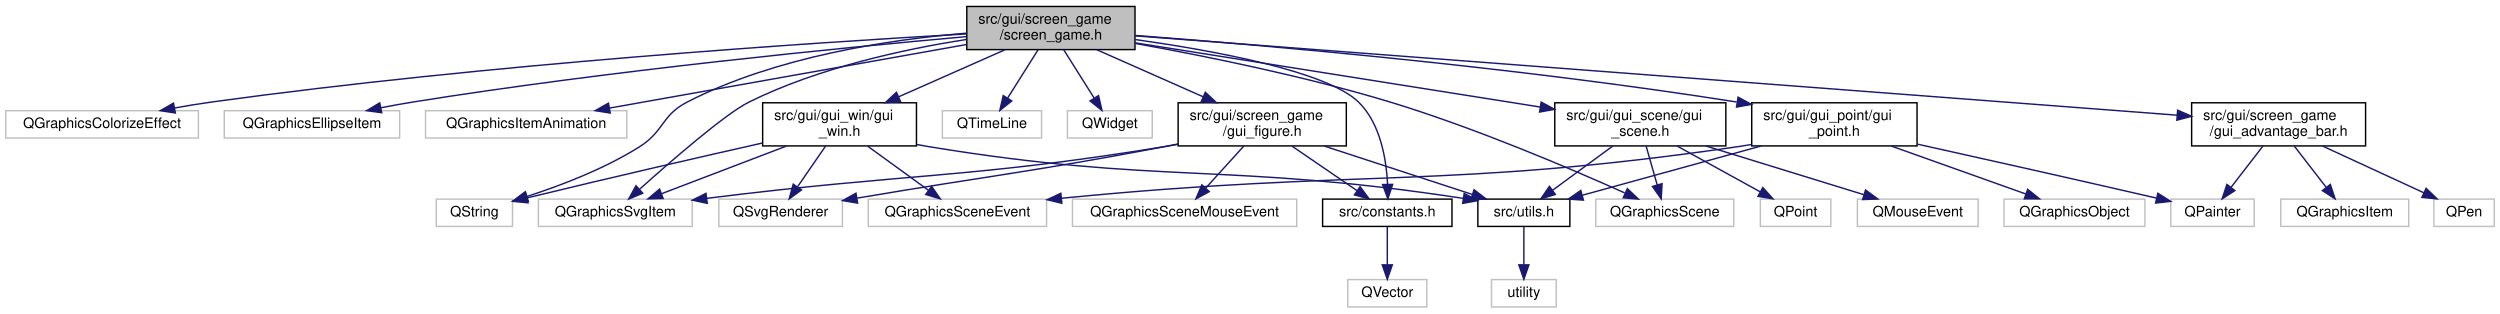
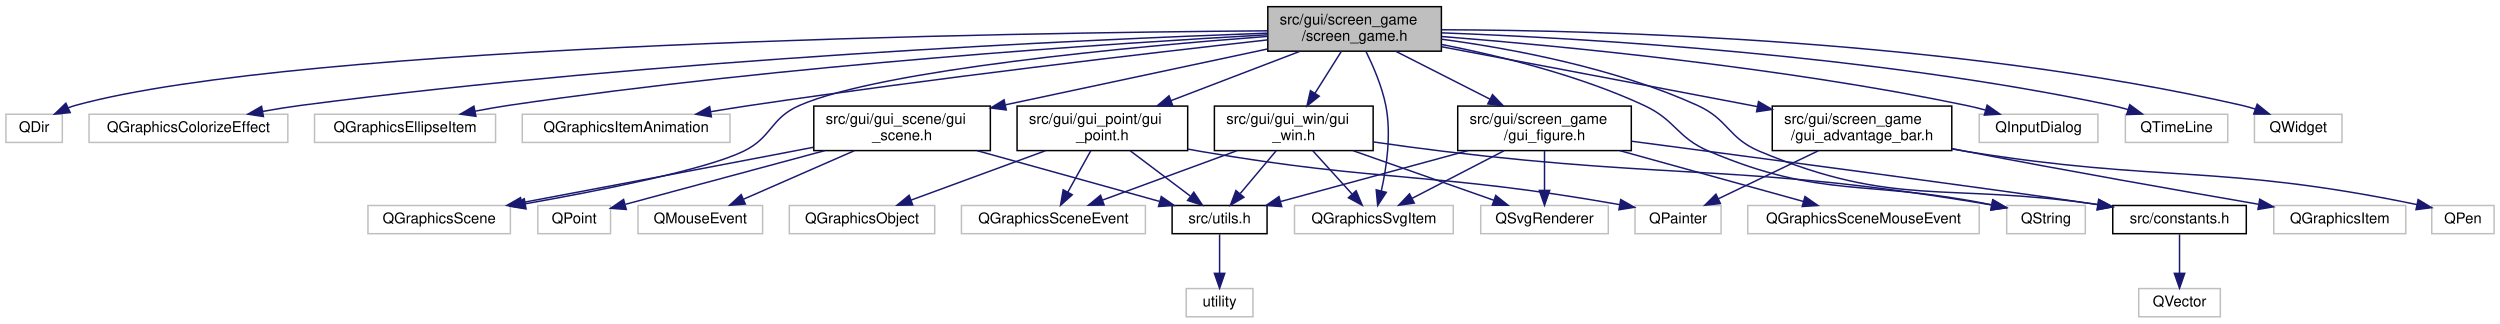
- <svg xmlns="http://www.w3.org/2000/svg" xmlns:xlink="http://www.w3.org/1999/xlink" width="1739pt" height="218pt" viewBox="0.00 0.00 1739.00 218.00">
+ <svg xmlns="http://www.w3.org/2000/svg" xmlns:xlink="http://www.w3.org/1999/xlink" width="1685pt" height="218pt" viewBox="0.00 0.00 1685.00 218.00">
  <g id="graph0" class="graph" transform="scale(1 1) rotate(0) translate(4 214)">
    <g id="node1" class="node">
      <g id="a_node1">
        <a xlink:title=" ">
-           <polygon fill="#bfbfbf" stroke="black" points="668.5,-179.5 668.5,-209.5 785.5,-209.5 785.5,-179.5 668.5,-179.5" />
-           <text text-anchor="start" x="676.5" y="-197.5" font-family="Helvetica,sans-Serif" font-size="10.00">src/gui/screen_game</text>
-           <text text-anchor="middle" x="727" y="-186.5" font-family="Helvetica,sans-Serif" font-size="10.00">/screen_game.h</text>
+           <polygon fill="#bfbfbf" stroke="black" points="850.5,-179.5 850.5,-209.5 967.5,-209.5 967.5,-179.5 850.5,-179.5" />
+           <text text-anchor="start" x="858.5" y="-197.5" font-family="Helvetica,sans-Serif" font-size="10.00">src/gui/screen_game</text>
+           <text text-anchor="middle" x="909" y="-186.5" font-family="Helvetica,sans-Serif" font-size="10.00">/screen_game.h</text>
        </a>
      </g>
    </g>
    <g id="node2" class="node">
      <g id="a_node2">
        <a xlink:title=" ">
-           <polygon fill="none" stroke="#bfbfbf" points="0,-118 0,-137 134,-137 134,-118 0,-118" />
-           <text text-anchor="middle" x="67" y="-125" font-family="Helvetica,sans-Serif" font-size="10.00">QGraphicsColorizeEffect</text>
+           <polygon fill="none" stroke="#bfbfbf" points="0,-118 0,-137 38,-137 38,-118 0,-118" />
+           <text text-anchor="middle" x="19" y="-125" font-family="Helvetica,sans-Serif" font-size="10.00">QDir</text>
        </a>
      </g>
    </g>
    <g id="edge1" class="edge">
-       <path fill="none" stroke="midnightblue" d="M668.34,-190.42C562.85,-184.43 334.28,-169.45 143,-143 134.68,-141.85 125.89,-140.4 117.36,-138.86" />
-       <polygon fill="midnightblue" stroke="midnightblue" points="117.97,-135.41 107.5,-137.02 116.69,-142.29 117.97,-135.41" />
+       <path fill="none" stroke="midnightblue" d="M850.21,-193.23C681.6,-191.97 198.78,-184.71 47,-143 45.33,-142.54 43.65,-141.97 41.98,-141.33" />
+       <polygon fill="midnightblue" stroke="midnightblue" points="43.32,-138.1 32.77,-137.08 40.38,-144.45 43.32,-138.1" />
    </g>
    <g id="node3" class="node">
      <g id="a_node3">
        <a xlink:title=" ">
-           <polygon fill="none" stroke="#bfbfbf" points="152,-118 152,-137 274,-137 274,-118 152,-118" />
-           <text text-anchor="middle" x="213" y="-125" font-family="Helvetica,sans-Serif" font-size="10.00">QGraphicsEllipseItem</text>
+           <polygon fill="none" stroke="#bfbfbf" points="56,-118 56,-137 190,-137 190,-118 56,-118" />
+           <text text-anchor="middle" x="123" y="-125" font-family="Helvetica,sans-Serif" font-size="10.00">QGraphicsColorizeEffect</text>
        </a>
      </g>
    </g>
    <g id="edge2" class="edge">
-       <path fill="none" stroke="midnightblue" d="M668.23,-188.53C583.02,-180.94 420.31,-164.98 283,-143 275.84,-141.85 268.3,-140.47 260.93,-139.03" />
-       <polygon fill="midnightblue" stroke="midnightblue" points="261.52,-135.58 251.03,-137.03 260.14,-142.44 261.52,-135.58" />
+       <path fill="none" stroke="midnightblue" d="M850.32,-191.66C728.51,-187.33 439.48,-174.38 199,-143 190.58,-141.9 181.67,-140.46 173.05,-138.91" />
+       <polygon fill="midnightblue" stroke="midnightblue" points="173.56,-135.45 163.09,-137.06 172.28,-142.33 173.56,-135.45" />
    </g>
    <g id="node4" class="node">
      <g id="a_node4">
        <a xlink:title=" ">
-           <polygon fill="none" stroke="#bfbfbf" points="292,-118 292,-137 432,-137 432,-118 292,-118" />
-           <text text-anchor="middle" x="362" y="-125" font-family="Helvetica,sans-Serif" font-size="10.00">QGraphicsItemAnimation</text>
+           <polygon fill="none" stroke="#bfbfbf" points="208,-118 208,-137 330,-137 330,-118 208,-118" />
+           <text text-anchor="middle" x="269" y="-125" font-family="Helvetica,sans-Serif" font-size="10.00">QGraphicsEllipseItem</text>
        </a>
      </g>
    </g>
    <g id="edge3" class="edge">
-       <path fill="none" stroke="midnightblue" d="M668.36,-183.06C600.12,-170.9 488.14,-150.96 420.13,-138.85" />
-       <polygon fill="midnightblue" stroke="midnightblue" points="420.47,-135.36 410.01,-137.05 419.24,-142.25 420.47,-135.36" />
+       <path fill="none" stroke="midnightblue" d="M850.48,-190.56C746.92,-184.85 524.76,-170.37 339,-143 331.57,-141.91 323.75,-140.52 316.13,-139.04" />
+       <polygon fill="midnightblue" stroke="midnightblue" points="316.77,-135.6 306.28,-137.06 315.39,-142.46 316.77,-135.6" />
    </g>
    <g id="node5" class="node">
      <g id="a_node5">
        <a xlink:title=" ">
-           <polygon fill="none" stroke="#bfbfbf" points="1106,-56.5 1106,-75.5 1202,-75.5 1202,-56.5 1106,-56.5" />
-           <text text-anchor="middle" x="1154" y="-63.5" font-family="Helvetica,sans-Serif" font-size="10.00">QGraphicsScene</text>
+           <polygon fill="none" stroke="#bfbfbf" points="348,-118 348,-137 488,-137 488,-118 348,-118" />
+           <text text-anchor="middle" x="418" y="-125" font-family="Helvetica,sans-Serif" font-size="10.00">QGraphicsItemAnimation</text>
        </a>
      </g>
    </g>
    <g id="edge4" class="edge">
-       <path fill="none" stroke="midnightblue" d="M785.89,-183.74C834.06,-175.08 903.66,-161.01 963,-143 1022.46,-124.95 1089.4,-96.29 1126.14,-79.81" />
-       <polygon fill="midnightblue" stroke="midnightblue" points="1127.99,-82.81 1135.66,-75.5 1125.11,-76.43 1127.99,-82.81" />
+       <path fill="none" stroke="midnightblue" d="M850.24,-187.1C771.02,-178.26 625.61,-161.33 502,-143 493.28,-141.71 484.07,-140.23 475.07,-138.73" />
+       <polygon fill="midnightblue" stroke="midnightblue" points="475.47,-135.25 465.03,-137.02 474.3,-142.15 475.47,-135.25" />
    </g>
    <g id="node6" class="node">
      <g id="a_node6">
        <a xlink:title=" ">
-           <polygon fill="none" stroke="#bfbfbf" points="370.5,-56.5 370.5,-75.5 477.5,-75.5 477.5,-56.5 370.5,-56.5" />
-           <text text-anchor="middle" x="424" y="-63.5" font-family="Helvetica,sans-Serif" font-size="10.00">QGraphicsSvgItem</text>
+           <polygon fill="none" stroke="#bfbfbf" points="244,-56.5 244,-75.5 340,-75.5 340,-56.5 244,-56.5" />
+           <text text-anchor="middle" x="292" y="-63.5" font-family="Helvetica,sans-Serif" font-size="10.00">QGraphicsScene</text>
        </a>
      </g>
    </g>
    <g id="edge5" class="edge">
-       <path fill="none" stroke="midnightblue" d="M668.45,-186.6C624.93,-179.8 565.03,-166.83 517,-143 500.6,-134.86 462.95,-102.14 440.92,-82.38" />
-       <polygon fill="midnightblue" stroke="midnightblue" points="443.08,-79.62 433.31,-75.52 438.39,-84.82 443.08,-79.62" />
+       <path fill="none" stroke="midnightblue" d="M850.38,-189.48C759.77,-182.62 590.38,-167.02 535,-143 515,-134.33 516.62,-121.48 497,-112 471.47,-99.66 401.22,-85.7 350.06,-76.64" />
+       <polygon fill="midnightblue" stroke="midnightblue" points="350.55,-73.17 340.1,-74.9 349.35,-80.07 350.55,-73.17" />
    </g>
    <g id="node7" class="node">
      <g id="a_node7">
        <a xlink:title=" ">
-           <polygon fill="none" stroke="#bfbfbf" points="299.5,-56.5 299.5,-75.5 352.5,-75.5 352.5,-56.5 299.5,-56.5" />
-           <text text-anchor="middle" x="326" y="-63.5" font-family="Helvetica,sans-Serif" font-size="10.00">QString</text>
+           <polygon fill="none" stroke="#bfbfbf" points="868.5,-56.5 868.5,-75.5 975.5,-75.5 975.5,-56.5 868.5,-56.5" />
+           <text text-anchor="middle" x="922" y="-63.5" font-family="Helvetica,sans-Serif" font-size="10.00">QGraphicsSvgItem</text>
        </a>
      </g>
    </g>
    <g id="edge6" class="edge">
-       <path fill="none" stroke="midnightblue" d="M668.49,-190.94C615.19,-186.56 535.62,-174.74 474,-143 456.11,-133.79 458.01,-122.75 441,-112 416.58,-96.57 386,-84.91 362.52,-77.34" />
-       <polygon fill="midnightblue" stroke="midnightblue" points="363.52,-73.98 352.93,-74.34 361.43,-80.66 363.52,-73.98" />
+       <path fill="none" stroke="midnightblue" d="M916.64,-179.39C921.53,-169.52 927.43,-155.85 930,-143 933.89,-123.53 930.49,-100.85 927.01,-85.36" />
+       <polygon fill="midnightblue" stroke="midnightblue" points="930.36,-84.37 924.55,-75.51 923.57,-86.06 930.36,-84.37" />
    </g>
    <g id="node8" class="node">
      <g id="a_node8">
        <a xlink:title=" ">
-           <polygon fill="none" stroke="#bfbfbf" points="651.5,-118 651.5,-137 720.5,-137 720.5,-118 651.5,-118" />
-           <text text-anchor="middle" x="686" y="-125" font-family="Helvetica,sans-Serif" font-size="10.00">QTimeLine</text>
+           <polygon fill="none" stroke="#bfbfbf" points="1330,-118 1330,-137 1410,-137 1410,-118 1330,-118" />
+           <text text-anchor="middle" x="1370" y="-125" font-family="Helvetica,sans-Serif" font-size="10.00">QInputDialog</text>
        </a>
      </g>
    </g>
    <g id="edge7" class="edge">
-       <path fill="none" stroke="midnightblue" d="M718.1,-179.4C711.9,-169.56 703.58,-156.38 696.97,-145.89" />
-       <polygon fill="midnightblue" stroke="midnightblue" points="699.78,-143.79 691.48,-137.19 693.86,-147.52 699.78,-143.79" />
+       <path fill="none" stroke="midnightblue" d="M967.83,-189.37C1048.23,-183.03 1196.64,-168.83 1321,-143 1325.25,-142.12 1329.67,-141.04 1334.03,-139.88" />
+       <polygon fill="midnightblue" stroke="midnightblue" points="1335.34,-143.15 1344.01,-137.06 1333.44,-136.41 1335.34,-143.15" />
    </g>
    <g id="node9" class="node">
      <g id="a_node9">
        <a xlink:title=" ">
-           <polygon fill="none" stroke="#bfbfbf" points="738.5,-118 738.5,-137 797.5,-137 797.5,-118 738.5,-118" />
-           <text text-anchor="middle" x="768" y="-125" font-family="Helvetica,sans-Serif" font-size="10.00">QWidget</text>
+           <polygon fill="none" stroke="#bfbfbf" points="1348.5,-56.5 1348.5,-75.5 1401.5,-75.5 1401.5,-56.5 1348.5,-56.5" />
+           <text text-anchor="middle" x="1375" y="-63.5" font-family="Helvetica,sans-Serif" font-size="10.00">QString</text>
        </a>
      </g>
    </g>
    <g id="edge8" class="edge">
-       <path fill="none" stroke="midnightblue" d="M735.9,-179.4C742.1,-169.56 750.42,-156.38 757.03,-145.89" />
-       <polygon fill="midnightblue" stroke="midnightblue" points="760.14,-147.52 762.52,-137.19 754.22,-143.79 760.14,-147.52" />
+       <path fill="none" stroke="midnightblue" d="M967.62,-184.04C1007.35,-176.27 1060.36,-163.2 1104,-143 1125.71,-132.95 1125.97,-121.32 1148,-112 1224.69,-79.57 1252.59,-93.38 1338.4,-75.95" />
+       <polygon fill="midnightblue" stroke="midnightblue" points="1339.25,-79.35 1348.3,-73.86 1337.8,-72.51 1339.25,-79.35" />
    </g>
    <g id="node10" class="node">
      <g id="a_node10">
-         <a xlink:href="constants_8h.html" target="_top" xlink:title=" ">
-           <polygon fill="none" stroke="black" points="916,-56.5 916,-75.5 1006,-75.5 1006,-56.5 916,-56.5" />
-           <text text-anchor="middle" x="961" y="-63.5" font-family="Helvetica,sans-Serif" font-size="10.00">src/constants.h</text>
+         <a xlink:title=" ">
+           <polygon fill="none" stroke="#bfbfbf" points="1428.5,-118 1428.5,-137 1497.5,-137 1497.5,-118 1428.5,-118" />
+           <text text-anchor="middle" x="1463" y="-125" font-family="Helvetica,sans-Serif" font-size="10.00">QTimeLine</text>
        </a>
      </g>
    </g>
    <g id="edge9" class="edge">
-       <path fill="none" stroke="midnightblue" d="M785.75,-186.48C841.25,-178.67 919.17,-164.28 941,-143 956.31,-128.08 960.37,-102.95 961.22,-85.7" />
-       <polygon fill="midnightblue" stroke="midnightblue" points="964.72,-85.75 961.4,-75.69 957.72,-85.63 964.72,-85.75" />
+       <path fill="none" stroke="midnightblue" d="M967.77,-191.86C1063.34,-188.27 1257.96,-177.07 1419,-143 1422.68,-142.22 1426.48,-141.24 1430.24,-140.17" />
+       <polygon fill="midnightblue" stroke="midnightblue" points="1431.46,-143.45 1439.97,-137.14 1429.38,-136.77 1431.46,-143.45" />
+     </g>
+     <g id="node11" class="node">
+       <g id="a_node11">
+         <a xlink:title=" ">
+           <polygon fill="none" stroke="#bfbfbf" points="1515.5,-118 1515.5,-137 1574.5,-137 1574.5,-118 1515.5,-118" />
+           <text text-anchor="middle" x="1545" y="-125" font-family="Helvetica,sans-Serif" font-size="10.00">QWidget</text>
+         </a>
+       </g>
+     </g>
+     <g id="edge10" class="edge">
+       <path fill="none" stroke="midnightblue" d="M967.56,-193.95C1075.6,-193.6 1312.99,-187.28 1507,-143 1510,-142.32 1513.08,-141.44 1516.13,-140.47" />
+       <polygon fill="midnightblue" stroke="midnightblue" points="1517.35,-143.75 1525.6,-137.1 1515.01,-137.15 1517.35,-143.75" />
    </g>
    <g id="node12" class="node">
      <g id="a_node12">
+         <a xlink:href="constants_8h.html" target="_top" xlink:title=" ">
+           <polygon fill="none" stroke="black" points="1420,-56.5 1420,-75.5 1510,-75.5 1510,-56.5 1420,-56.5" />
+           <text text-anchor="middle" x="1465" y="-63.5" font-family="Helvetica,sans-Serif" font-size="10.00">src/constants.h</text>
+         </a>
+       </g>
+     </g>
+     <g id="edge11" class="edge">
+       <path fill="none" stroke="midnightblue" d="M967.62,-187.58C1015.64,-181.13 1084.48,-168.17 1140,-143 1161.13,-133.42 1160.59,-120.95 1182,-112 1274.09,-73.51 1307.22,-91.27 1409.78,-76.12" />
+       <polygon fill="midnightblue" stroke="midnightblue" points="1410.58,-79.53 1419.92,-74.54 1409.51,-72.62 1410.58,-79.53" />
+     </g>
+     <g id="node14" class="node">
+       <g id="a_node14">
        <a xlink:href="gui__point_8h.html" target="_top" xlink:title=" ">
-           <polygon fill="none" stroke="black" points="1214.5,-112.5 1214.5,-142.5 1329.5,-142.5 1329.5,-112.5 1214.5,-112.5" />
-           <text text-anchor="start" x="1222.5" y="-130.5" font-family="Helvetica,sans-Serif" font-size="10.00">src/gui/gui_point/gui</text>
-           <text text-anchor="middle" x="1272" y="-119.5" font-family="Helvetica,sans-Serif" font-size="10.00">_point.h</text>
-         </a>
-       </g>
-     </g>
-     <g id="edge11" class="edge">
-       <path fill="none" stroke="midnightblue" d="M785.77,-189.34C874.28,-182.63 1047.2,-167.77 1204.03,-143.04" />
-       <polygon fill="midnightblue" stroke="midnightblue" points="1205.01,-146.42 1214.33,-141.39 1203.9,-139.51 1205.01,-146.42" />
+           <polygon fill="none" stroke="black" points="681.5,-112.5 681.5,-142.5 796.5,-142.5 796.5,-112.5 681.5,-112.5" />
+           <text text-anchor="start" x="689.5" y="-130.5" font-family="Helvetica,sans-Serif" font-size="10.00">src/gui/gui_point/gui</text>
+           <text text-anchor="middle" x="739" y="-119.5" font-family="Helvetica,sans-Serif" font-size="10.00">_point.h</text>
+         </a>
+       </g>
+     </g>
+     <g id="edge13" class="edge">
+       <path fill="none" stroke="midnightblue" d="M872.11,-179.4C846.61,-169.64 812.48,-156.59 785.17,-146.15" />
+       <polygon fill="midnightblue" stroke="midnightblue" points="786.41,-142.88 775.82,-142.58 783.91,-149.42 786.41,-142.88" />
+     </g>
+     <g id="node20" class="node">
+       <g id="a_node20">
+         <a xlink:href="gui__scene_8h.html" target="_top" xlink:title=" ">
+           <polygon fill="none" stroke="black" points="544.5,-112.5 544.5,-142.5 663.5,-142.5 663.5,-112.5 544.5,-112.5" />
+           <text text-anchor="start" x="552.5" y="-130.5" font-family="Helvetica,sans-Serif" font-size="10.00">src/gui/gui_scene/gui</text>
+           <text text-anchor="middle" x="604" y="-119.5" font-family="Helvetica,sans-Serif" font-size="10.00">_scene.h</text>
+         </a>
+       </g>
+     </g>
+     <g id="edge19" class="edge">
+       <path fill="none" stroke="midnightblue" d="M850.07,-180.95C804.46,-171.23 739.42,-157.37 673.81,-143.39" />
+       <polygon fill="midnightblue" stroke="midnightblue" points="674.21,-139.89 663.7,-141.23 672.75,-146.74 674.21,-139.89" />
+     </g>
+     <g id="node23" class="node">
+       <g id="a_node23">
+         <a xlink:href="gui__win_8h.html" target="_top" xlink:title=" ">
+           <polygon fill="none" stroke="black" points="814.5,-112.5 814.5,-142.5 921.5,-142.5 921.5,-112.5 814.5,-112.5" />
+           <text text-anchor="start" x="822.5" y="-130.5" font-family="Helvetica,sans-Serif" font-size="10.00">src/gui/gui_win/gui</text>
+           <text text-anchor="middle" x="868" y="-119.5" font-family="Helvetica,sans-Serif" font-size="10.00">_win.h</text>
+         </a>
+       </g>
+     </g>
+     <g id="edge24" class="edge">
+       <path fill="none" stroke="midnightblue" d="M900.1,-179.4C894.89,-171.13 888.19,-160.51 882.26,-151.1" />
+       <polygon fill="midnightblue" stroke="midnightblue" points="885.17,-149.17 876.88,-142.58 879.25,-152.9 885.17,-149.17" />
+     </g>
+     <g id="node25" class="node">
+       <g id="a_node25">
+         <a xlink:href="gui__advantage__bar_8h.html" target="_top" xlink:title=" ">
+           <polygon fill="none" stroke="black" points="1190.5,-112.5 1190.5,-142.5 1311.5,-142.5 1311.5,-112.5 1190.5,-112.5" />
+           <text text-anchor="start" x="1198.5" y="-130.5" font-family="Helvetica,sans-Serif" font-size="10.00">src/gui/screen_game</text>
+           <text text-anchor="middle" x="1251" y="-119.5" font-family="Helvetica,sans-Serif" font-size="10.00">/gui_advantage_bar.h</text>
+         </a>
+       </g>
+     </g>
+     <g id="edge30" class="edge">
+       <path fill="none" stroke="midnightblue" d="M967.61,-182.49C1021.72,-172.3 1104.29,-156.71 1176,-143 1177.47,-142.72 1178.95,-142.44 1180.44,-142.15" />
+       <polygon fill="midnightblue" stroke="midnightblue" points="1181.26,-145.56 1190.42,-140.23 1179.94,-138.68 1181.26,-145.56" />
+     </g>
+     <g id="node28" class="node">
+       <g id="a_node28">
+         <a xlink:href="gui__figure_8h.html" target="_top" xlink:title=" ">
+           <polygon fill="none" stroke="black" points="978.5,-112.5 978.5,-142.5 1095.5,-142.5 1095.5,-112.5 978.5,-112.5" />
+           <text text-anchor="start" x="986.5" y="-130.5" font-family="Helvetica,sans-Serif" font-size="10.00">src/gui/screen_game</text>
+           <text text-anchor="middle" x="1037" y="-119.5" font-family="Helvetica,sans-Serif" font-size="10.00">/gui_figure.h</text>
+         </a>
+       </g>
+     </g>
+     <g id="edge34" class="edge">
+       <path fill="none" stroke="midnightblue" d="M936.77,-179.4C955.39,-169.94 980.11,-157.39 1000.34,-147.12" />
+       <polygon fill="midnightblue" stroke="midnightblue" points="1001.95,-150.23 1009.28,-142.58 998.78,-143.98 1001.95,-150.23" />
+     </g>
+     <g id="node13" class="node">
+       <g id="a_node13">
+         <a xlink:title=" ">
+           <polygon fill="none" stroke="#bfbfbf" points="1437.5,-0.5 1437.5,-19.5 1492.5,-19.5 1492.5,-0.5 1437.5,-0.5" />
+           <text text-anchor="middle" x="1465" y="-7.5" font-family="Helvetica,sans-Serif" font-size="10.00">QVector</text>
+         </a>
+       </g>
+     </g>
+     <g id="edge12" class="edge">
+       <path fill="none" stroke="midnightblue" d="M1465,-56.08C1465,-49.01 1465,-38.86 1465,-29.99" />
+       <polygon fill="midnightblue" stroke="midnightblue" points="1468.5,-29.75 1465,-19.75 1461.5,-29.75 1468.5,-29.75" />
+     </g>
+     <g id="node15" class="node">
+       <g id="a_node15">
+         <a xlink:title=" ">
+           <polygon fill="none" stroke="#bfbfbf" points="528,-56.5 528,-75.5 626,-75.5 626,-56.5 528,-56.5" />
+           <text text-anchor="middle" x="577" y="-63.5" font-family="Helvetica,sans-Serif" font-size="10.00">QGraphicsObject</text>
+         </a>
+       </g>
+     </g>
+     <g id="edge14" class="edge">
+       <path fill="none" stroke="midnightblue" d="M700.61,-112.4C673.06,-102.28 636.33,-88.79 610.08,-79.15" />
+       <polygon fill="midnightblue" stroke="midnightblue" points="611.17,-75.82 600.57,-75.66 608.75,-82.39 611.17,-75.82" />
+     </g>
+     <g id="node16" class="node">
+       <g id="a_node16">
+         <a xlink:title=" ">
+           <polygon fill="none" stroke="#bfbfbf" points="644,-56.5 644,-75.5 768,-75.5 768,-56.5 644,-56.5" />
+           <text text-anchor="middle" x="706" y="-63.5" font-family="Helvetica,sans-Serif" font-size="10.00">QGraphicsSceneEvent</text>
+         </a>
+       </g>
+     </g>
+     <g id="edge15" class="edge">
+       <path fill="none" stroke="midnightblue" d="M731.18,-112.4C726.53,-104.02 720.6,-93.33 715.66,-84.42" />
+       <polygon fill="midnightblue" stroke="midnightblue" points="718.71,-82.71 710.8,-75.66 712.59,-86.1 718.71,-82.71" />
+     </g>
+     <g id="node17" class="node">
+       <g id="a_node17">
+         <a xlink:title=" ">
+           <polygon fill="none" stroke="#bfbfbf" points="1098,-56.5 1098,-75.5 1156,-75.5 1156,-56.5 1098,-56.5" />
+           <text text-anchor="middle" x="1127" y="-63.5" font-family="Helvetica,sans-Serif" font-size="10.00">QPainter</text>
+         </a>
+       </g>
+     </g>
+     <g id="edge16" class="edge">
+       <path fill="none" stroke="midnightblue" d="M796.53,-113.54C799.39,-113 802.23,-112.48 805,-112 927.19,-90.88 962.05,-98.29 1087.61,-76.08" />
+       <polygon fill="midnightblue" stroke="midnightblue" points="1088.38,-79.5 1097.61,-74.29 1087.15,-72.61 1088.38,-79.5" />
    </g>
    <g id="node18" class="node">
      <g id="a_node18">
-         <a xlink:href="gui__scene_8h.html" target="_top" xlink:title=" ">
-           <polygon fill="none" stroke="black" points="1077.5,-112.5 1077.5,-142.5 1196.5,-142.5 1196.5,-112.5 1077.5,-112.5" />
-           <text text-anchor="start" x="1085.5" y="-130.5" font-family="Helvetica,sans-Serif" font-size="10.00">src/gui/gui_scene/gui</text>
-           <text text-anchor="middle" x="1137" y="-119.5" font-family="Helvetica,sans-Serif" font-size="10.00">_scene.h</text>
+         <a xlink:href="utils_8h.html" target="_top" xlink:title=" ">
+           <polygon fill="none" stroke="black" points="786,-56.5 786,-75.5 850,-75.5 850,-56.5 786,-56.5" />
+           <text text-anchor="middle" x="818" y="-63.5" font-family="Helvetica,sans-Serif" font-size="10.00">src/utils.h</text>
        </a>
      </g>
    </g>
    <g id="edge17" class="edge">
-       <path fill="none" stroke="midnightblue" d="M785.74,-184.19C860.17,-172.39 988.26,-152.08 1067.48,-139.52" />
-       <polygon fill="midnightblue" stroke="midnightblue" points="1068.04,-142.98 1077.37,-137.95 1066.94,-136.06 1068.04,-142.98" />
+       <path fill="none" stroke="midnightblue" d="M757.72,-112.4C769.91,-103.22 785.79,-91.26 798.19,-81.92" />
+       <polygon fill="midnightblue" stroke="midnightblue" points="800.62,-84.47 806.5,-75.66 796.41,-78.88 800.62,-84.47" />
+     </g>
+     <g id="node19" class="node">
+       <g id="a_node19">
+         <a xlink:title=" ">
+           <polygon fill="none" stroke="#bfbfbf" points="795.5,-0.5 795.5,-19.5 840.5,-19.5 840.5,-0.5 795.5,-0.5" />
+           <text text-anchor="middle" x="818" y="-7.5" font-family="Helvetica,sans-Serif" font-size="10.00">utility</text>
+         </a>
+       </g>
+     </g>
+     <g id="edge18" class="edge">
+       <path fill="none" stroke="midnightblue" d="M818,-56.08C818,-49.01 818,-38.86 818,-29.99" />
+       <polygon fill="midnightblue" stroke="midnightblue" points="821.5,-29.75 818,-19.75 814.5,-29.75 821.5,-29.75" />
+     </g>
+     <g id="edge20" class="edge">
+       <path fill="none" stroke="midnightblue" d="M544.23,-114.75C539.42,-113.82 534.63,-112.89 530,-112 467.55,-99.98 395.82,-86.45 347.57,-77.4" />
+       <polygon fill="midnightblue" stroke="midnightblue" points="348.12,-73.94 337.64,-75.54 346.83,-80.82 348.12,-73.94" />
+     </g>
+     <g id="edge23" class="edge">
+       <path fill="none" stroke="midnightblue" d="M654.44,-112.47C692.01,-102.03 742.62,-87.96 777.55,-78.25" />
+       <polygon fill="midnightblue" stroke="midnightblue" points="778.71,-81.56 787.41,-75.51 776.83,-74.81 778.71,-81.56" />
    </g>
    <g id="node21" class="node">
      <g id="a_node21">
-         <a xlink:href="gui__win_8h.html" target="_top" xlink:title=" ">
-           <polygon fill="none" stroke="black" points="526.5,-112.5 526.5,-142.5 633.5,-142.5 633.5,-112.5 526.5,-112.5" />
-           <text text-anchor="start" x="534.5" y="-130.5" font-family="Helvetica,sans-Serif" font-size="10.00">src/gui/gui_win/gui</text>
-           <text text-anchor="middle" x="580" y="-119.5" font-family="Helvetica,sans-Serif" font-size="10.00">_win.h</text>
+         <a xlink:title=" ">
+           <polygon fill="none" stroke="#bfbfbf" points="426,-56.5 426,-75.5 510,-75.5 510,-56.5 426,-56.5" />
+           <text text-anchor="middle" x="468" y="-63.5" font-family="Helvetica,sans-Serif" font-size="10.00">QMouseEvent</text>
+         </a>
+       </g>
+     </g>
+     <g id="edge21" class="edge">
+       <path fill="none" stroke="midnightblue" d="M571.77,-112.4C549.16,-102.51 519.16,-89.38 497.24,-79.79" />
+       <polygon fill="midnightblue" stroke="midnightblue" points="498.35,-76.46 487.79,-75.66 495.55,-82.87 498.35,-76.46" />
+     </g>
+     <g id="node22" class="node">
+       <g id="a_node22">
+         <a xlink:title=" ">
+           <polygon fill="none" stroke="#bfbfbf" points="358.5,-56.5 358.5,-75.5 407.5,-75.5 407.5,-56.5 358.5,-56.5" />
+           <text text-anchor="middle" x="383" y="-63.5" font-family="Helvetica,sans-Serif" font-size="10.00">QPoint</text>
        </a>
      </g>
    </g>
    <g id="edge22" class="edge">
-       <path fill="none" stroke="midnightblue" d="M695.1,-179.4C673.43,-169.81 644.57,-157.05 621.16,-146.7" />
-       <polygon fill="midnightblue" stroke="midnightblue" points="622.4,-143.42 611.83,-142.58 619.56,-149.82 622.4,-143.42" />
-     </g>
-     <g id="node23" class="node">
-       <g id="a_node23">
-         <a xlink:href="gui__advantage__bar_8h.html" target="_top" xlink:title=" ">
-           <polygon fill="none" stroke="black" points="1520.5,-112.5 1520.5,-142.5 1641.5,-142.5 1641.5,-112.5 1520.5,-112.5" />
-           <text text-anchor="start" x="1528.5" y="-130.5" font-family="Helvetica,sans-Serif" font-size="10.00">src/gui/screen_game</text>
-           <text text-anchor="middle" x="1581" y="-119.5" font-family="Helvetica,sans-Serif" font-size="10.00">/gui_advantage_bar.h</text>
+       <path fill="none" stroke="midnightblue" d="M551.91,-112.47C510.44,-101.31 453.58,-86 417.56,-76.31" />
+       <polygon fill="midnightblue" stroke="midnightblue" points="418.11,-72.83 407.54,-73.61 416.29,-79.59 418.11,-72.83" />
+     </g>
+     <g id="edge26" class="edge">
+       <path fill="none" stroke="midnightblue" d="M880.8,-112.4C888.72,-103.66 898.94,-92.41 907.21,-83.3" />
+       <polygon fill="midnightblue" stroke="midnightblue" points="910.01,-85.42 914.14,-75.66 904.83,-80.71 910.01,-85.42" />
+     </g>
+     <g id="edge27" class="edge">
+       <path fill="none" stroke="midnightblue" d="M921.67,-118.33C936.94,-116.13 953.61,-113.85 969,-112 1129.83,-92.64 1174.46,-103.66 1338.41,-75.84" />
+       <polygon fill="midnightblue" stroke="midnightblue" points="1339.1,-79.27 1348.36,-74.13 1337.91,-72.37 1339.1,-79.27" />
+     </g>
+     <g id="edge25" class="edge">
+       <path fill="none" stroke="midnightblue" d="M829.61,-112.4C802.06,-102.28 765.33,-88.79 739.08,-79.15" />
+       <polygon fill="midnightblue" stroke="midnightblue" points="740.17,-75.82 729.57,-75.66 737.75,-82.39 740.17,-75.82" />
+     </g>
+     <g id="edge29" class="edge">
+       <path fill="none" stroke="midnightblue" d="M856.15,-112.4C848.89,-103.75 839.55,-92.64 831.93,-83.58" />
+       <polygon fill="midnightblue" stroke="midnightblue" points="834.39,-81.06 825.28,-75.66 829.03,-85.57 834.39,-81.06" />
+     </g>
+     <g id="node24" class="node">
+       <g id="a_node24">
+         <a xlink:title=" ">
+           <polygon fill="none" stroke="#bfbfbf" points="994,-56.5 994,-75.5 1080,-75.5 1080,-56.5 994,-56.5" />
+           <text text-anchor="middle" x="1037" y="-63.5" font-family="Helvetica,sans-Serif" font-size="10.00">QSvgRenderer</text>
        </a>
      </g>
    </g>
    <g id="edge28" class="edge">
-       <path fill="none" stroke="midnightblue" d="M785.7,-189.03C938.05,-177.44 1345.67,-146.41 1510.44,-133.87" />
-       <polygon fill="midnightblue" stroke="midnightblue" points="1510.76,-137.36 1520.47,-133.11 1510.23,-130.38 1510.76,-137.36" />
+       <path fill="none" stroke="midnightblue" d="M908.05,-112.4C936.91,-102.24 975.45,-88.67 1002.85,-79.02" />
+       <polygon fill="midnightblue" stroke="midnightblue" points="1004.14,-82.28 1012.41,-75.66 1001.81,-75.68 1004.14,-82.28" />
+     </g>
+     <g id="edge32" class="edge">
+       <path fill="none" stroke="midnightblue" d="M1221.61,-112.4C1201.18,-102.59 1174.14,-89.62 1154.2,-80.05" />
+       <polygon fill="midnightblue" stroke="midnightblue" points="1155.57,-76.83 1145.04,-75.66 1152.54,-83.14 1155.57,-76.83" />
    </g>
    <g id="node26" class="node">
      <g id="a_node26">
-         <a xlink:href="gui__figure_8h.html" target="_top" xlink:title=" ">
-           <polygon fill="none" stroke="black" points="815.5,-112.5 815.5,-142.5 932.5,-142.5 932.5,-112.5 815.5,-112.5" />
-           <text text-anchor="start" x="823.5" y="-130.5" font-family="Helvetica,sans-Serif" font-size="10.00">src/gui/screen_game</text>
-           <text text-anchor="middle" x="874" y="-119.5" font-family="Helvetica,sans-Serif" font-size="10.00">/gui_figure.h</text>
-         </a>
-       </g>
-     </g>
-     <g id="edge32" class="edge">
-       <path fill="none" stroke="midnightblue" d="M758.9,-179.4C780.57,-169.81 809.43,-157.05 832.84,-146.7" />
-       <polygon fill="midnightblue" stroke="midnightblue" points="834.44,-149.82 842.17,-142.58 831.6,-143.42 834.44,-149.82" />
-     </g>
-     <g id="node11" class="node">
-       <g id="a_node11">
-         <a xlink:title=" ">
-           <polygon fill="none" stroke="#bfbfbf" points="933.5,-0.5 933.5,-19.5 988.5,-19.5 988.5,-0.5 933.5,-0.5" />
-           <text text-anchor="middle" x="961" y="-7.5" font-family="Helvetica,sans-Serif" font-size="10.00">QVector</text>
-         </a>
-       </g>
-     </g>
-     <g id="edge10" class="edge">
-       <path fill="none" stroke="midnightblue" d="M961,-56.08C961,-49.01 961,-38.86 961,-29.99" />
-       <polygon fill="midnightblue" stroke="midnightblue" points="964.5,-29.75 961,-19.75 957.5,-29.75 964.5,-29.75" />
-     </g>
-     <g id="node13" class="node">
-       <g id="a_node13">
-         <a xlink:title=" ">
-           <polygon fill="none" stroke="#bfbfbf" points="1390,-56.5 1390,-75.5 1488,-75.5 1488,-56.5 1390,-56.5" />
-           <text text-anchor="middle" x="1439" y="-63.5" font-family="Helvetica,sans-Serif" font-size="10.00">QGraphicsObject</text>
-         </a>
-       </g>
-     </g>
-     <g id="edge12" class="edge">
-       <path fill="none" stroke="midnightblue" d="M1311.58,-112.4C1340.1,-102.24 1378.17,-88.67 1405.26,-79.02" />
-       <polygon fill="midnightblue" stroke="midnightblue" points="1406.45,-82.31 1414.7,-75.66 1404.11,-75.72 1406.45,-82.31" />
-     </g>
-     <g id="node14" class="node">
-       <g id="a_node14">
-         <a xlink:title=" ">
-           <polygon fill="none" stroke="#bfbfbf" points="600,-56.5 600,-75.5 724,-75.5 724,-56.5 600,-56.5" />
-           <text text-anchor="middle" x="662" y="-63.5" font-family="Helvetica,sans-Serif" font-size="10.00">QGraphicsSceneEvent</text>
-         </a>
-       </g>
-     </g>
-     <g id="edge13" class="edge">
-       <path fill="none" stroke="midnightblue" d="M1214.35,-113.5C1211.19,-112.95 1208.06,-112.45 1205,-112 1000.06,-82.15 944.05,-96.76 734.42,-76.09" />
-       <polygon fill="midnightblue" stroke="midnightblue" points="734.62,-72.59 724.32,-75.08 733.92,-79.56 734.62,-72.59" />
-     </g>
-     <g id="node15" class="node">
-       <g id="a_node15">
-         <a xlink:title=" ">
-           <polygon fill="none" stroke="#bfbfbf" points="1506,-56.5 1506,-75.5 1564,-75.5 1564,-56.5 1506,-56.5" />
-           <text text-anchor="middle" x="1535" y="-63.5" font-family="Helvetica,sans-Serif" font-size="10.00">QPainter</text>
-         </a>
-       </g>
-     </g>
-     <g id="edge14" class="edge">
-       <path fill="none" stroke="midnightblue" d="M1329.85,-113.71C1373.01,-104.13 1433.7,-90.55 1495.96,-76.22" />
-       <polygon fill="midnightblue" stroke="midnightblue" points="1497,-79.57 1505.96,-73.91 1495.43,-72.75 1497,-79.57" />
-     </g>
-     <g id="node16" class="node">
-       <g id="a_node16">
-         <a xlink:href="utils_8h.html" target="_top" xlink:title=" ">
-           <polygon fill="none" stroke="black" points="1024,-56.5 1024,-75.5 1088,-75.5 1088,-56.5 1024,-56.5" />
-           <text text-anchor="middle" x="1056" y="-63.5" font-family="Helvetica,sans-Serif" font-size="10.00">src/utils.h</text>
-         </a>
-       </g>
-     </g>
-     <g id="edge15" class="edge">
-       <path fill="none" stroke="midnightblue" d="M1221.08,-112.47C1183.17,-102.03 1132.08,-87.96 1096.83,-78.25" />
-       <polygon fill="midnightblue" stroke="midnightblue" points="1097.45,-74.79 1086.88,-75.51 1095.59,-81.54 1097.45,-74.79" />
-     </g>
-     <g id="node17" class="node">
-       <g id="a_node17">
-         <a xlink:title=" ">
-           <polygon fill="none" stroke="#bfbfbf" points="1033.5,-0.5 1033.5,-19.5 1078.5,-19.5 1078.5,-0.5 1033.5,-0.5" />
-           <text text-anchor="middle" x="1056" y="-7.5" font-family="Helvetica,sans-Serif" font-size="10.00">utility</text>
-         </a>
-       </g>
-     </g>
-     <g id="edge16" class="edge">
-       <path fill="none" stroke="midnightblue" d="M1056,-56.08C1056,-49.01 1056,-38.86 1056,-29.99" />
-       <polygon fill="midnightblue" stroke="midnightblue" points="1059.5,-29.75 1056,-19.75 1052.5,-29.75 1059.5,-29.75" />
-     </g>
-     <g id="edge18" class="edge">
-       <path fill="none" stroke="midnightblue" d="M1141.03,-112.4C1143.35,-104.29 1146.28,-94.01 1148.78,-85.28" />
-       <polygon fill="midnightblue" stroke="midnightblue" points="1152.14,-86.23 1151.53,-75.66 1145.41,-84.31 1152.14,-86.23" />
-     </g>
-     <g id="edge21" class="edge">
-       <path fill="none" stroke="midnightblue" d="M1117.8,-112.4C1105.18,-103.13 1088.71,-91.03 1075.94,-81.65" />
-       <polygon fill="midnightblue" stroke="midnightblue" points="1077.92,-78.76 1067.79,-75.66 1073.77,-84.4 1077.92,-78.76" />
-     </g>
-     <g id="node19" class="node">
-       <g id="a_node19">
-         <a xlink:title=" ">
-           <polygon fill="none" stroke="#bfbfbf" points="1288,-56.5 1288,-75.5 1372,-75.5 1372,-56.5 1288,-56.5" />
-           <text text-anchor="middle" x="1330" y="-63.5" font-family="Helvetica,sans-Serif" font-size="10.00">QMouseEvent</text>
-         </a>
-       </g>
-     </g>
-     <g id="edge19" class="edge">
-       <path fill="none" stroke="midnightblue" d="M1182.74,-112.4C1216.23,-102.07 1261.13,-88.23 1292.52,-78.56" />
-       <polygon fill="midnightblue" stroke="midnightblue" points="1293.67,-81.86 1302.2,-75.57 1291.61,-75.17 1293.67,-81.86" />
-     </g>
-     <g id="node20" class="node">
-       <g id="a_node20">
-         <a xlink:title=" ">
-           <polygon fill="none" stroke="#bfbfbf" points="1220.5,-56.5 1220.5,-75.5 1269.5,-75.5 1269.5,-56.5 1220.5,-56.5" />
-           <text text-anchor="middle" x="1245" y="-63.5" font-family="Helvetica,sans-Serif" font-size="10.00">QPoint</text>
-         </a>
-       </g>
-     </g>
-     <g id="edge20" class="edge">
-       <path fill="none" stroke="midnightblue" d="M1162.59,-112.4C1180.07,-102.77 1203.09,-90.09 1220.36,-80.58" />
-       <polygon fill="midnightblue" stroke="midnightblue" points="1222.22,-83.55 1229.29,-75.66 1218.84,-77.42 1222.22,-83.55" />
-     </g>
-     <g id="edge24" class="edge">
-       <path fill="none" stroke="midnightblue" d="M543.03,-112.4C516.62,-102.33 481.44,-88.91 456.19,-79.28" />
-       <polygon fill="midnightblue" stroke="midnightblue" points="457.29,-75.95 446.7,-75.66 454.8,-82.49 457.29,-75.95" />
-     </g>
-     <g id="edge25" class="edge">
-       <path fill="none" stroke="midnightblue" d="M526.36,-114.53C484.22,-105.03 423.81,-91.22 362.57,-76.34" />
-       <polygon fill="midnightblue" stroke="midnightblue" points="363.28,-72.91 352.74,-73.95 361.62,-79.72 363.28,-72.91" />
-     </g>
-     <g id="edge23" class="edge">
-       <path fill="none" stroke="midnightblue" d="M599.43,-112.4C612.21,-103.13 628.89,-91.03 641.81,-81.65" />
-       <polygon fill="midnightblue" stroke="midnightblue" points="644.03,-84.36 650.07,-75.66 639.92,-78.7 644.03,-84.36" />
-     </g>
-     <g id="edge27" class="edge">
-       <path fill="none" stroke="midnightblue" d="M633.68,-113.48C636.49,-112.95 639.27,-112.45 642,-112 803.13,-85.5 848.71,-101.26 1013.83,-76" />
-       <polygon fill="midnightblue" stroke="midnightblue" points="1014.5,-79.44 1023.84,-74.44 1013.42,-72.52 1014.5,-79.44" />
-     </g>
-     <g id="node22" class="node">
-       <g id="a_node22">
-         <a xlink:title=" ">
-           <polygon fill="none" stroke="#bfbfbf" points="496,-56.5 496,-75.5 582,-75.5 582,-56.5 496,-56.5" />
-           <text text-anchor="middle" x="539" y="-63.5" font-family="Helvetica,sans-Serif" font-size="10.00">QSvgRenderer</text>
-         </a>
-       </g>
-     </g>
-     <g id="edge26" class="edge">
-       <path fill="none" stroke="midnightblue" d="M570.28,-112.4C564.45,-103.93 556.98,-93.1 550.81,-84.14" />
-       <polygon fill="midnightblue" stroke="midnightblue" points="553.52,-81.91 544.97,-75.66 547.76,-85.88 553.52,-81.91" />
-     </g>
-     <g id="edge30" class="edge">
-       <path fill="none" stroke="midnightblue" d="M1570.1,-112.4C1563.41,-103.75 1554.82,-92.64 1547.82,-83.58" />
-       <polygon fill="midnightblue" stroke="midnightblue" points="1550.58,-81.43 1541.69,-75.66 1545.04,-85.71 1550.58,-81.43" />
-     </g>
-     <g id="node24" class="node">
-       <g id="a_node24">
-         <a xlink:title=" ">
-           <polygon fill="none" stroke="#bfbfbf" points="1582.5,-56.5 1582.5,-75.5 1671.5,-75.5 1671.5,-56.5 1582.5,-56.5" />
-           <text text-anchor="middle" x="1627" y="-63.5" font-family="Helvetica,sans-Serif" font-size="10.00">QGraphicsItem</text>
-         </a>
-       </g>
-     </g>
-     <g id="edge29" class="edge">
-       <path fill="none" stroke="midnightblue" d="M1591.9,-112.4C1598.59,-103.75 1607.18,-92.64 1614.18,-83.58" />
-       <polygon fill="midnightblue" stroke="midnightblue" points="1616.96,-85.71 1620.31,-75.66 1611.42,-81.43 1616.96,-85.71" />
-     </g>
-     <g id="node25" class="node">
-       <g id="a_node25">
-         <a xlink:title=" ">
-           <polygon fill="none" stroke="#bfbfbf" points="1689,-56.5 1689,-75.5 1731,-75.5 1731,-56.5 1689,-56.5" />
-           <text text-anchor="middle" x="1710" y="-63.5" font-family="Helvetica,sans-Serif" font-size="10.00">QPen</text>
+         <a xlink:title=" ">
+           <polygon fill="none" stroke="#bfbfbf" points="1528.5,-56.5 1528.5,-75.5 1617.5,-75.5 1617.5,-56.5 1528.5,-56.5" />
+           <text text-anchor="middle" x="1573" y="-63.5" font-family="Helvetica,sans-Serif" font-size="10.00">QGraphicsItem</text>
        </a>
      </g>
    </g>
    <g id="edge31" class="edge">
-       <path fill="none" stroke="midnightblue" d="M1611.57,-112.4C1632.93,-102.55 1661.22,-89.5 1681.98,-79.92" />
-       <polygon fill="midnightblue" stroke="midnightblue" points="1683.61,-83.02 1691.23,-75.66 1680.68,-76.67 1683.61,-83.02" />
-     </g>
-     <g id="edge34" class="edge">
-       <path fill="none" stroke="midnightblue" d="M815.46,-113.64C812.27,-113.05 809.1,-112.5 806,-112 668.34,-89.61 630.22,-93.88 487.6,-76.03" />
-       <polygon fill="midnightblue" stroke="midnightblue" points="487.96,-72.55 477.6,-74.77 487.08,-79.5 487.96,-72.55" />
-     </g>
-     <g id="edge36" class="edge">
-       <path fill="none" stroke="midnightblue" d="M894.62,-112.4C908.3,-103.04 926.21,-90.79 939.98,-81.38" />
-       <polygon fill="midnightblue" stroke="midnightblue" points="942.06,-84.19 948.34,-75.66 938.11,-78.41 942.06,-84.19" />
-     </g>
-     <g id="edge37" class="edge">
-       <path fill="none" stroke="midnightblue" d="M917.13,-112.4C948.58,-102.12 990.69,-88.35 1020.27,-78.68" />
-       <polygon fill="midnightblue" stroke="midnightblue" points="1021.37,-82.01 1029.78,-75.57 1019.19,-75.35 1021.37,-82.01" />
-     </g>
-     <g id="edge35" class="edge">
-       <path fill="none" stroke="midnightblue" d="M815.43,-113.84C812.24,-113.2 809.08,-112.59 806,-112 713.98,-94.49 688.2,-92.39 592.27,-76.2" />
-       <polygon fill="midnightblue" stroke="midnightblue" points="592.57,-72.7 582.13,-74.48 591.4,-79.61 592.57,-72.7" />
+       <path fill="none" stroke="midnightblue" d="M1311.69,-113.82C1314.83,-113.2 1317.95,-112.59 1321,-112 1388.77,-98.93 1467.06,-85.16 1518.16,-76.34" />
+       <polygon fill="midnightblue" stroke="midnightblue" points="1519.06,-79.74 1528.32,-74.6 1517.87,-72.84 1519.06,-79.74" />
    </g>
    <g id="node27" class="node">
      <g id="a_node27">
        <a xlink:title=" ">
-           <polygon fill="none" stroke="#bfbfbf" points="742,-56.5 742,-75.5 898,-75.5 898,-56.5 742,-56.5" />
-           <text text-anchor="middle" x="820" y="-63.5" font-family="Helvetica,sans-Serif" font-size="10.00">QGraphicsSceneMouseEvent</text>
+           <polygon fill="none" stroke="#bfbfbf" points="1635,-56.5 1635,-75.5 1677,-75.5 1677,-56.5 1635,-56.5" />
+           <text text-anchor="middle" x="1656" y="-63.5" font-family="Helvetica,sans-Serif" font-size="10.00">QPen</text>
        </a>
      </g>
    </g>
    <g id="edge33" class="edge">
-       <path fill="none" stroke="midnightblue" d="M861.2,-112.4C853.28,-103.66 843.06,-92.41 834.79,-83.3" />
-       <polygon fill="midnightblue" stroke="midnightblue" points="837.17,-80.71 827.86,-75.66 831.99,-85.42 837.17,-80.71" />
+       <path fill="none" stroke="midnightblue" d="M1311.65,-113.6C1314.81,-113.03 1317.94,-112.5 1321,-112 1453.01,-90.6 1491.26,-103.76 1625.09,-76.1" />
+       <polygon fill="midnightblue" stroke="midnightblue" points="1625.83,-79.53 1634.9,-74.04 1624.39,-72.68 1625.83,-79.53" />
+     </g>
+     <g id="edge36" class="edge">
+       <path fill="none" stroke="midnightblue" d="M1009.75,-112.4C990.97,-102.68 966.17,-89.86 947.73,-80.31" />
+       <polygon fill="midnightblue" stroke="midnightblue" points="949.22,-77.14 938.73,-75.66 946.01,-83.36 949.22,-77.14" />
+     </g>
+     <g id="edge38" class="edge">
+       <path fill="none" stroke="midnightblue" d="M1095.7,-118.8C1180.98,-107.58 1336.13,-87.01 1409.69,-76.15" />
+       <polygon fill="midnightblue" stroke="midnightblue" points="1410.56,-79.56 1419.94,-74.62 1409.53,-72.63 1410.56,-79.56" />
+     </g>
+     <g id="edge39" class="edge">
+       <path fill="none" stroke="midnightblue" d="M985.38,-112.47C946.94,-102.03 895.14,-87.96 859.4,-78.25" />
+       <polygon fill="midnightblue" stroke="midnightblue" points="859.88,-74.75 849.31,-75.51 858.04,-81.51 859.88,-74.75" />
+     </g>
+     <g id="edge37" class="edge">
+       <path fill="none" stroke="midnightblue" d="M1037,-112.4C1037,-104.47 1037,-94.46 1037,-85.86" />
+       <polygon fill="midnightblue" stroke="midnightblue" points="1040.5,-85.66 1037,-75.66 1033.5,-85.66 1040.5,-85.66" />
+     </g>
+     <g id="node29" class="node">
+       <g id="a_node29">
+         <a xlink:title=" ">
+           <polygon fill="none" stroke="#bfbfbf" points="1174,-56.5 1174,-75.5 1330,-75.5 1330,-56.5 1174,-56.5" />
+           <text text-anchor="middle" x="1252" y="-63.5" font-family="Helvetica,sans-Serif" font-size="10.00">QGraphicsSceneMouseEvent</text>
+         </a>
+       </g>
+     </g>
+     <g id="edge35" class="edge">
+       <path fill="none" stroke="midnightblue" d="M1087.68,-112.47C1125.42,-102.03 1176.27,-87.96 1211.36,-78.25" />
+       <polygon fill="midnightblue" stroke="midnightblue" points="1212.56,-81.55 1221.26,-75.51 1210.69,-74.8 1212.56,-81.55" />
    </g>
  </g>
</svg>
